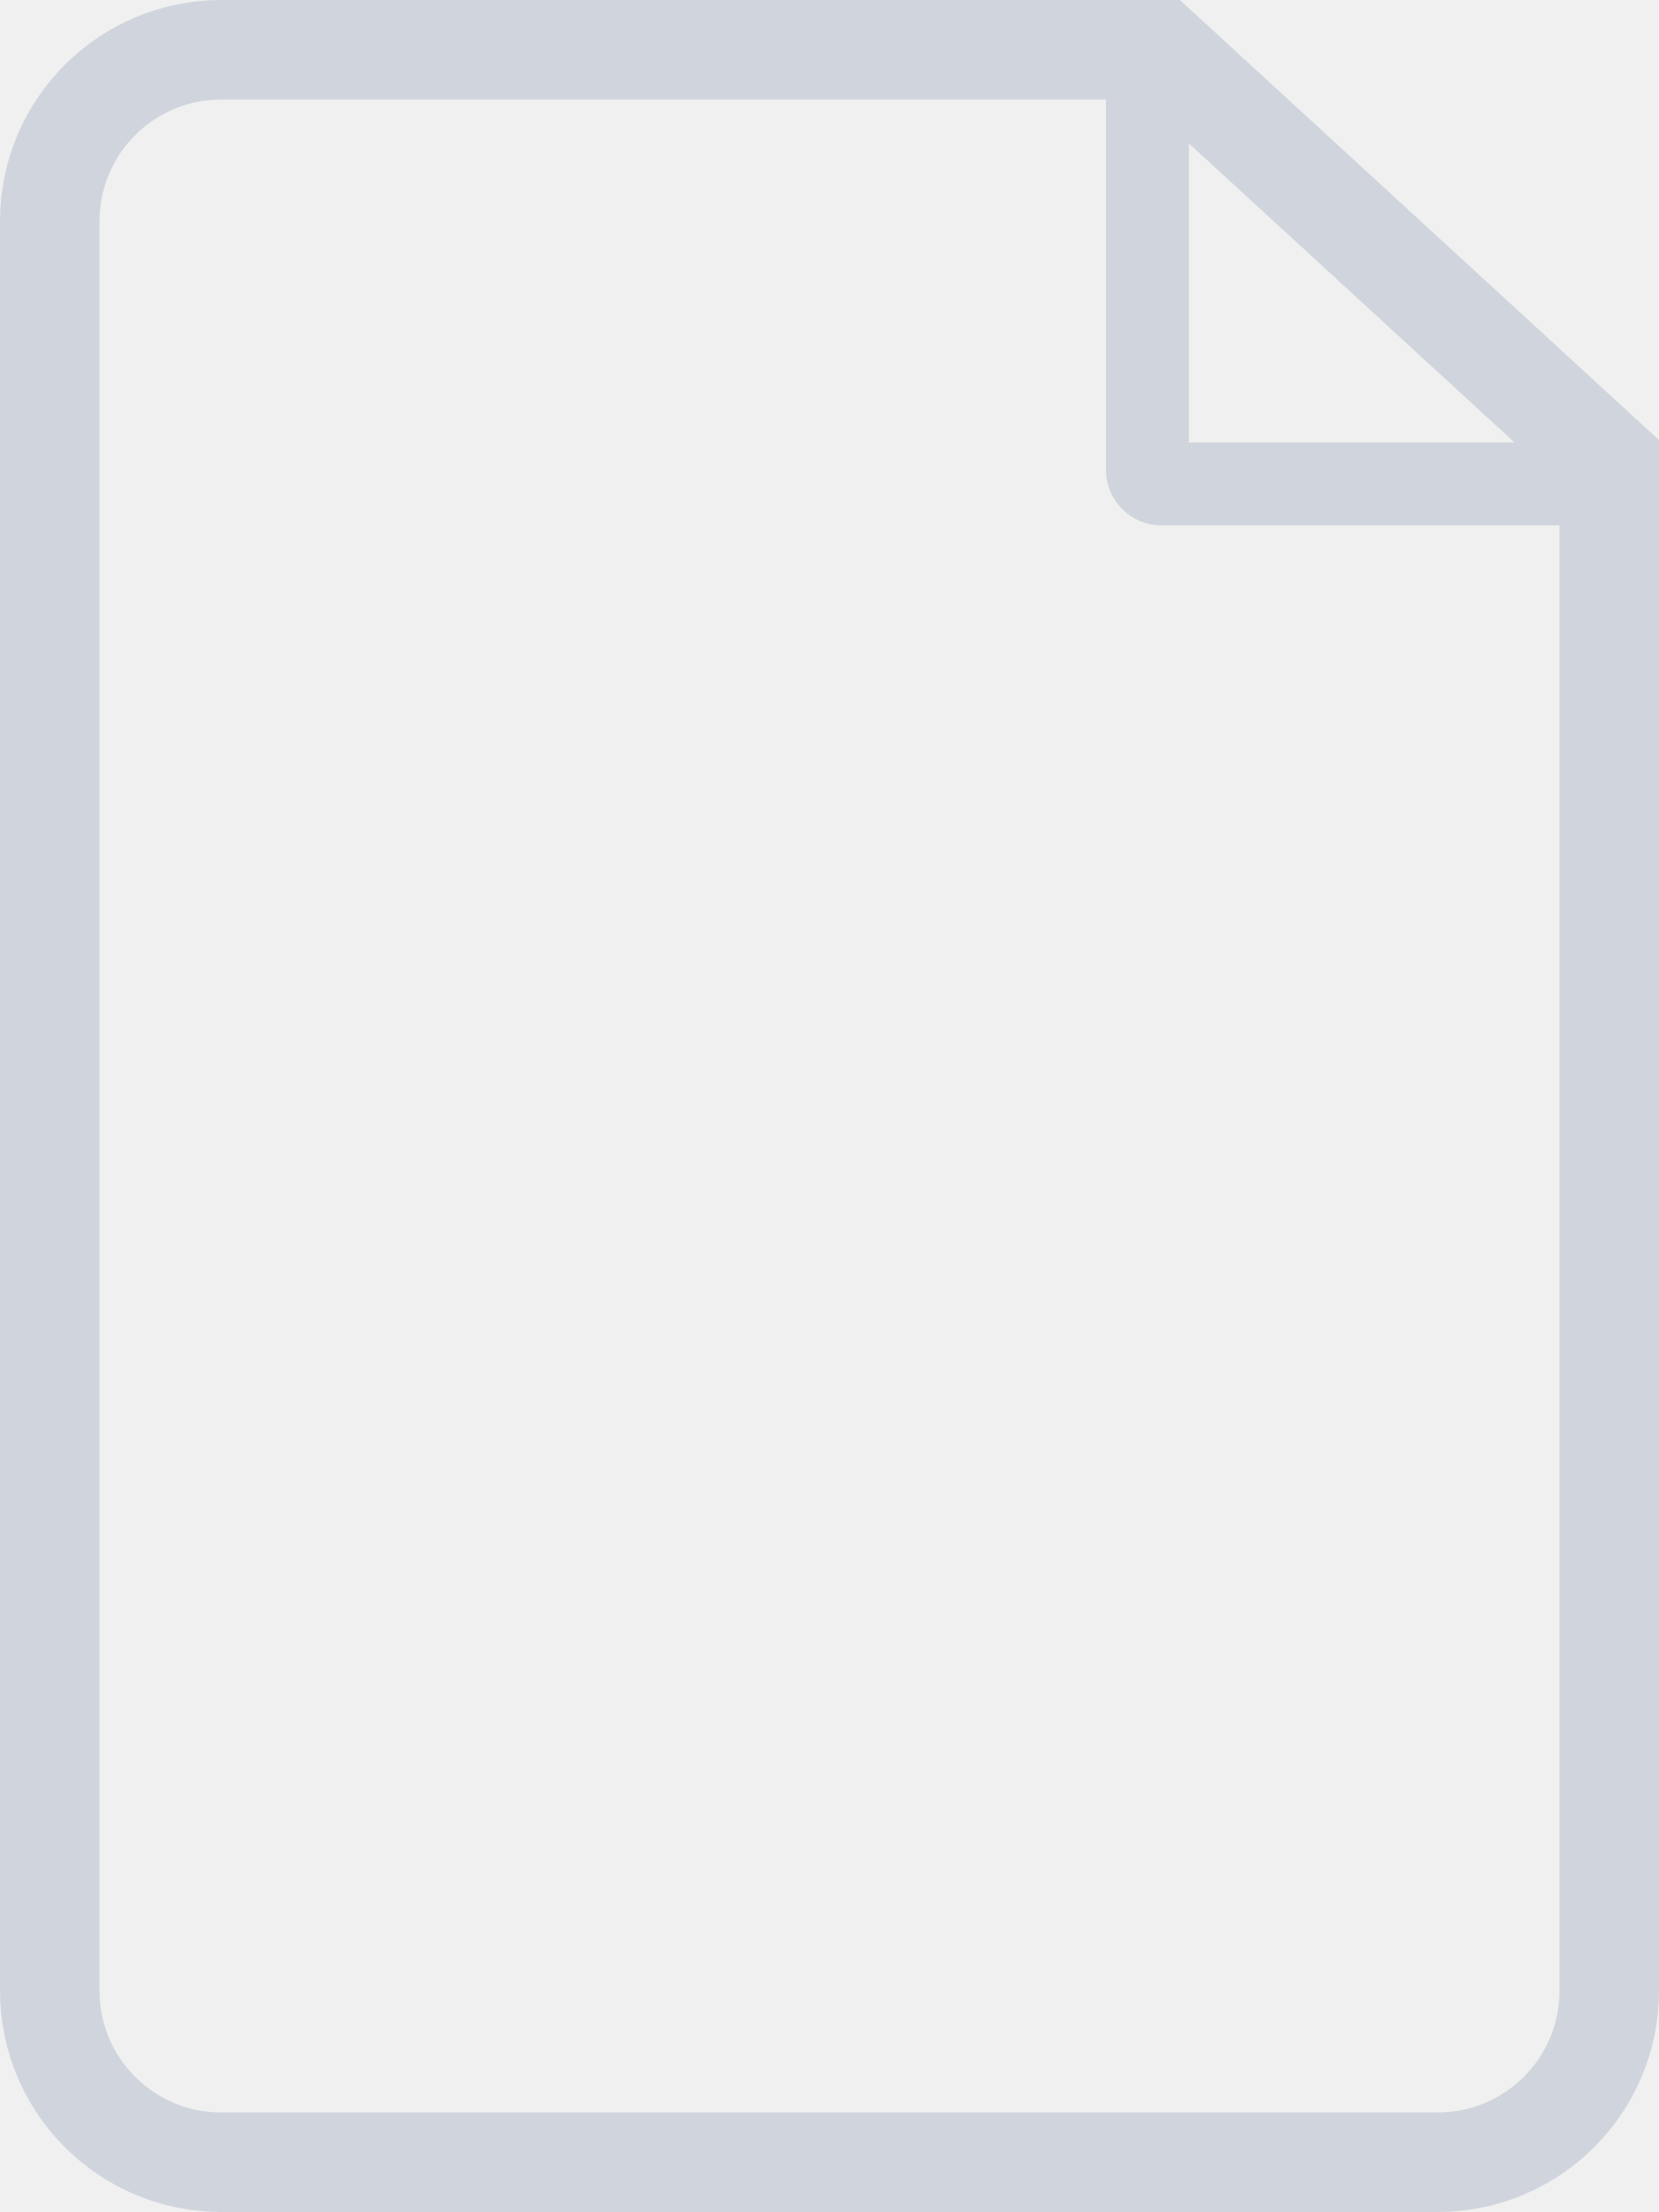
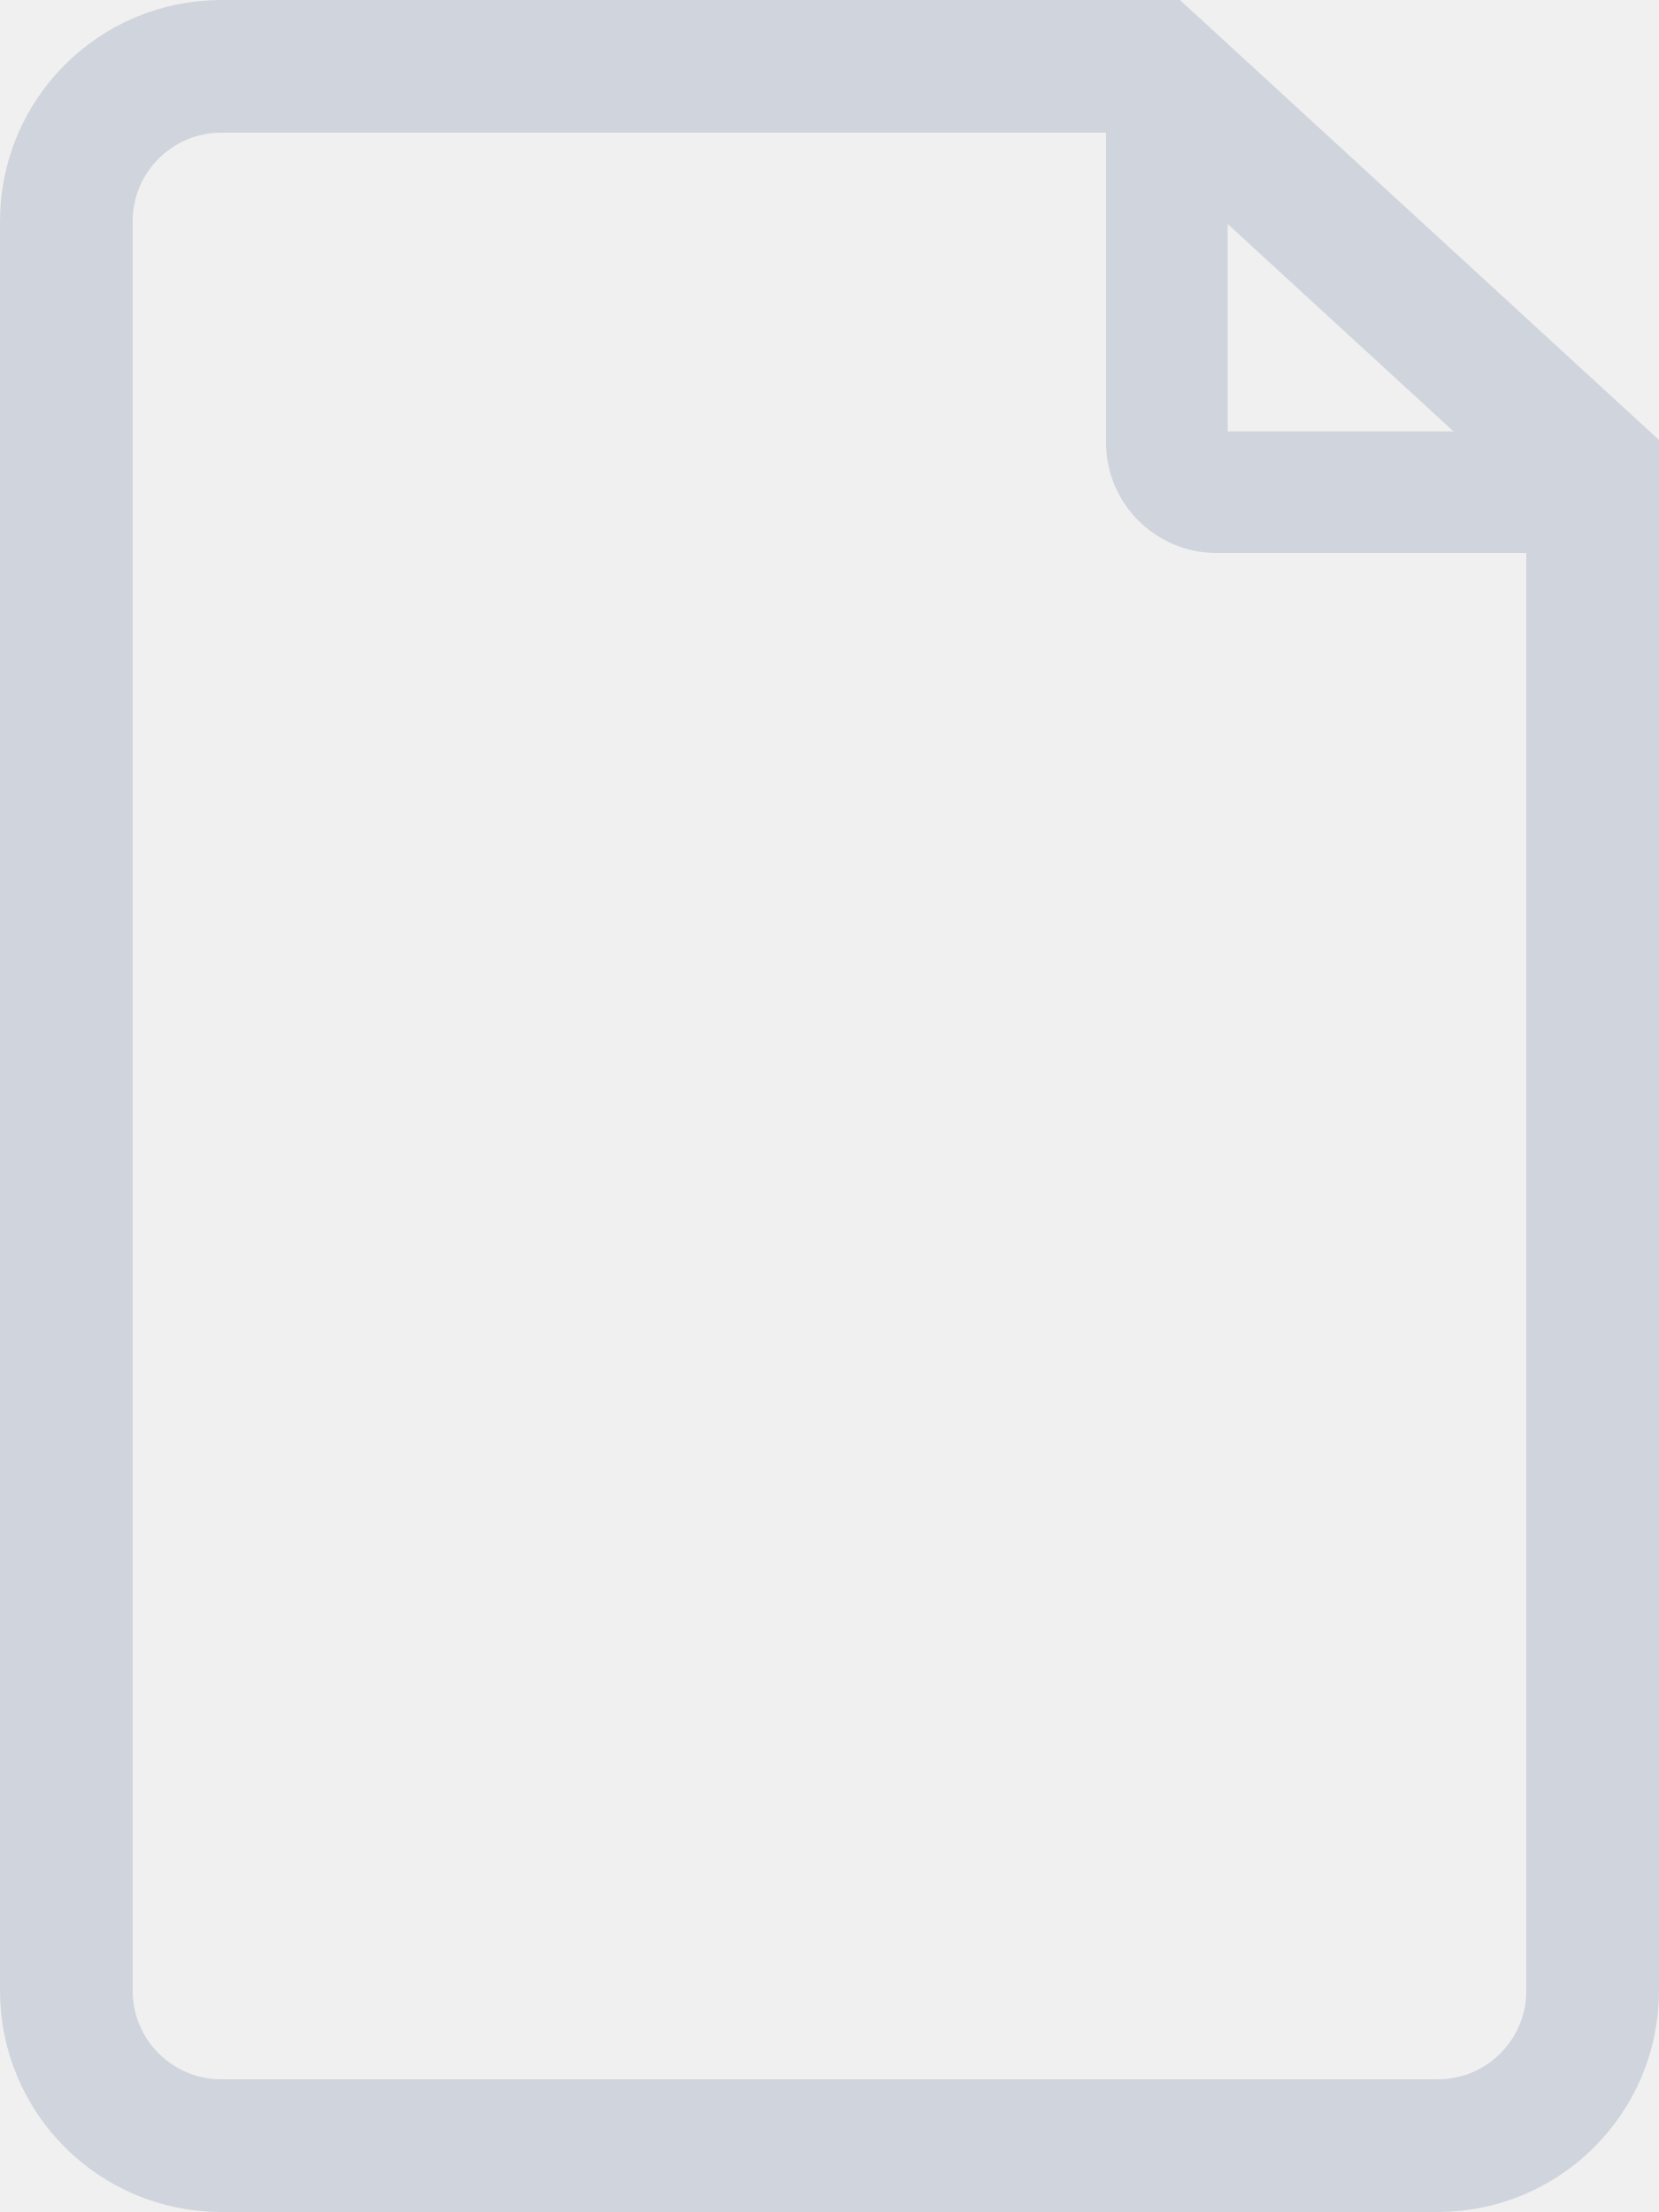
<svg xmlns="http://www.w3.org/2000/svg" width="30" height="40" viewBox="0 0 30 40" fill="none">
-   <path d="M4 0.9H20.986L29.1 8.353V36C29.1 37.712 27.712 39.099 26 39.1H4C2.288 39.1 0.9 37.712 0.9 36V4C0.9 2.288 2.288 0.9 4 0.9Z" stroke="#D0D5DD" stroke-width="1.8" />
-   <mask id="path-2-inside-1_4002_251" fill="white">
-     <path d="M20 1H28.5V9.5H21C20.448 9.5 20 9.052 20 8.5V1Z" />
+   <path d="M4 1.2H20.87L28.8 8.483V36C28.8 37.546 27.546 38.8 26 38.8H4C2.454 38.8 1.2 37.546 1.2 36V4C1.2 2.454 2.454 1.2 4 1.2Z" stroke="#D0D5DD" stroke-width="2.4" />
+   <mask id="path-2-inside-1_4003_115" fill="white">
+     <path d="M20 1H29V10H22C20.895 10 20 9.105 20 8V1Z" />
  </mask>
-   <path d="M20 1H28.5H20ZM28.5 11H21C19.619 11 18.5 9.881 18.5 8.5L21.5 8H28.5V11ZM21 11C19.619 11 18.5 9.881 18.5 8.5V1H21.5V8L21 11ZM28.5 1V9.5V1Z" fill="#D0D5DD" mask="url(#path-2-inside-1_4002_251)" />
+   <path d="M20 1H29H20ZM29 12.2H22C19.68 12.2 17.8 10.32 17.8 8L22.2 7.8H29V12.2ZM22 12.2C19.68 12.2 17.8 10.32 17.8 8V1H22.2V7.8L22 12.2ZM29 1V10V1Z" fill="#D0D5DD" mask="url(#path-2-inside-1_4003_115)" />
</svg>
